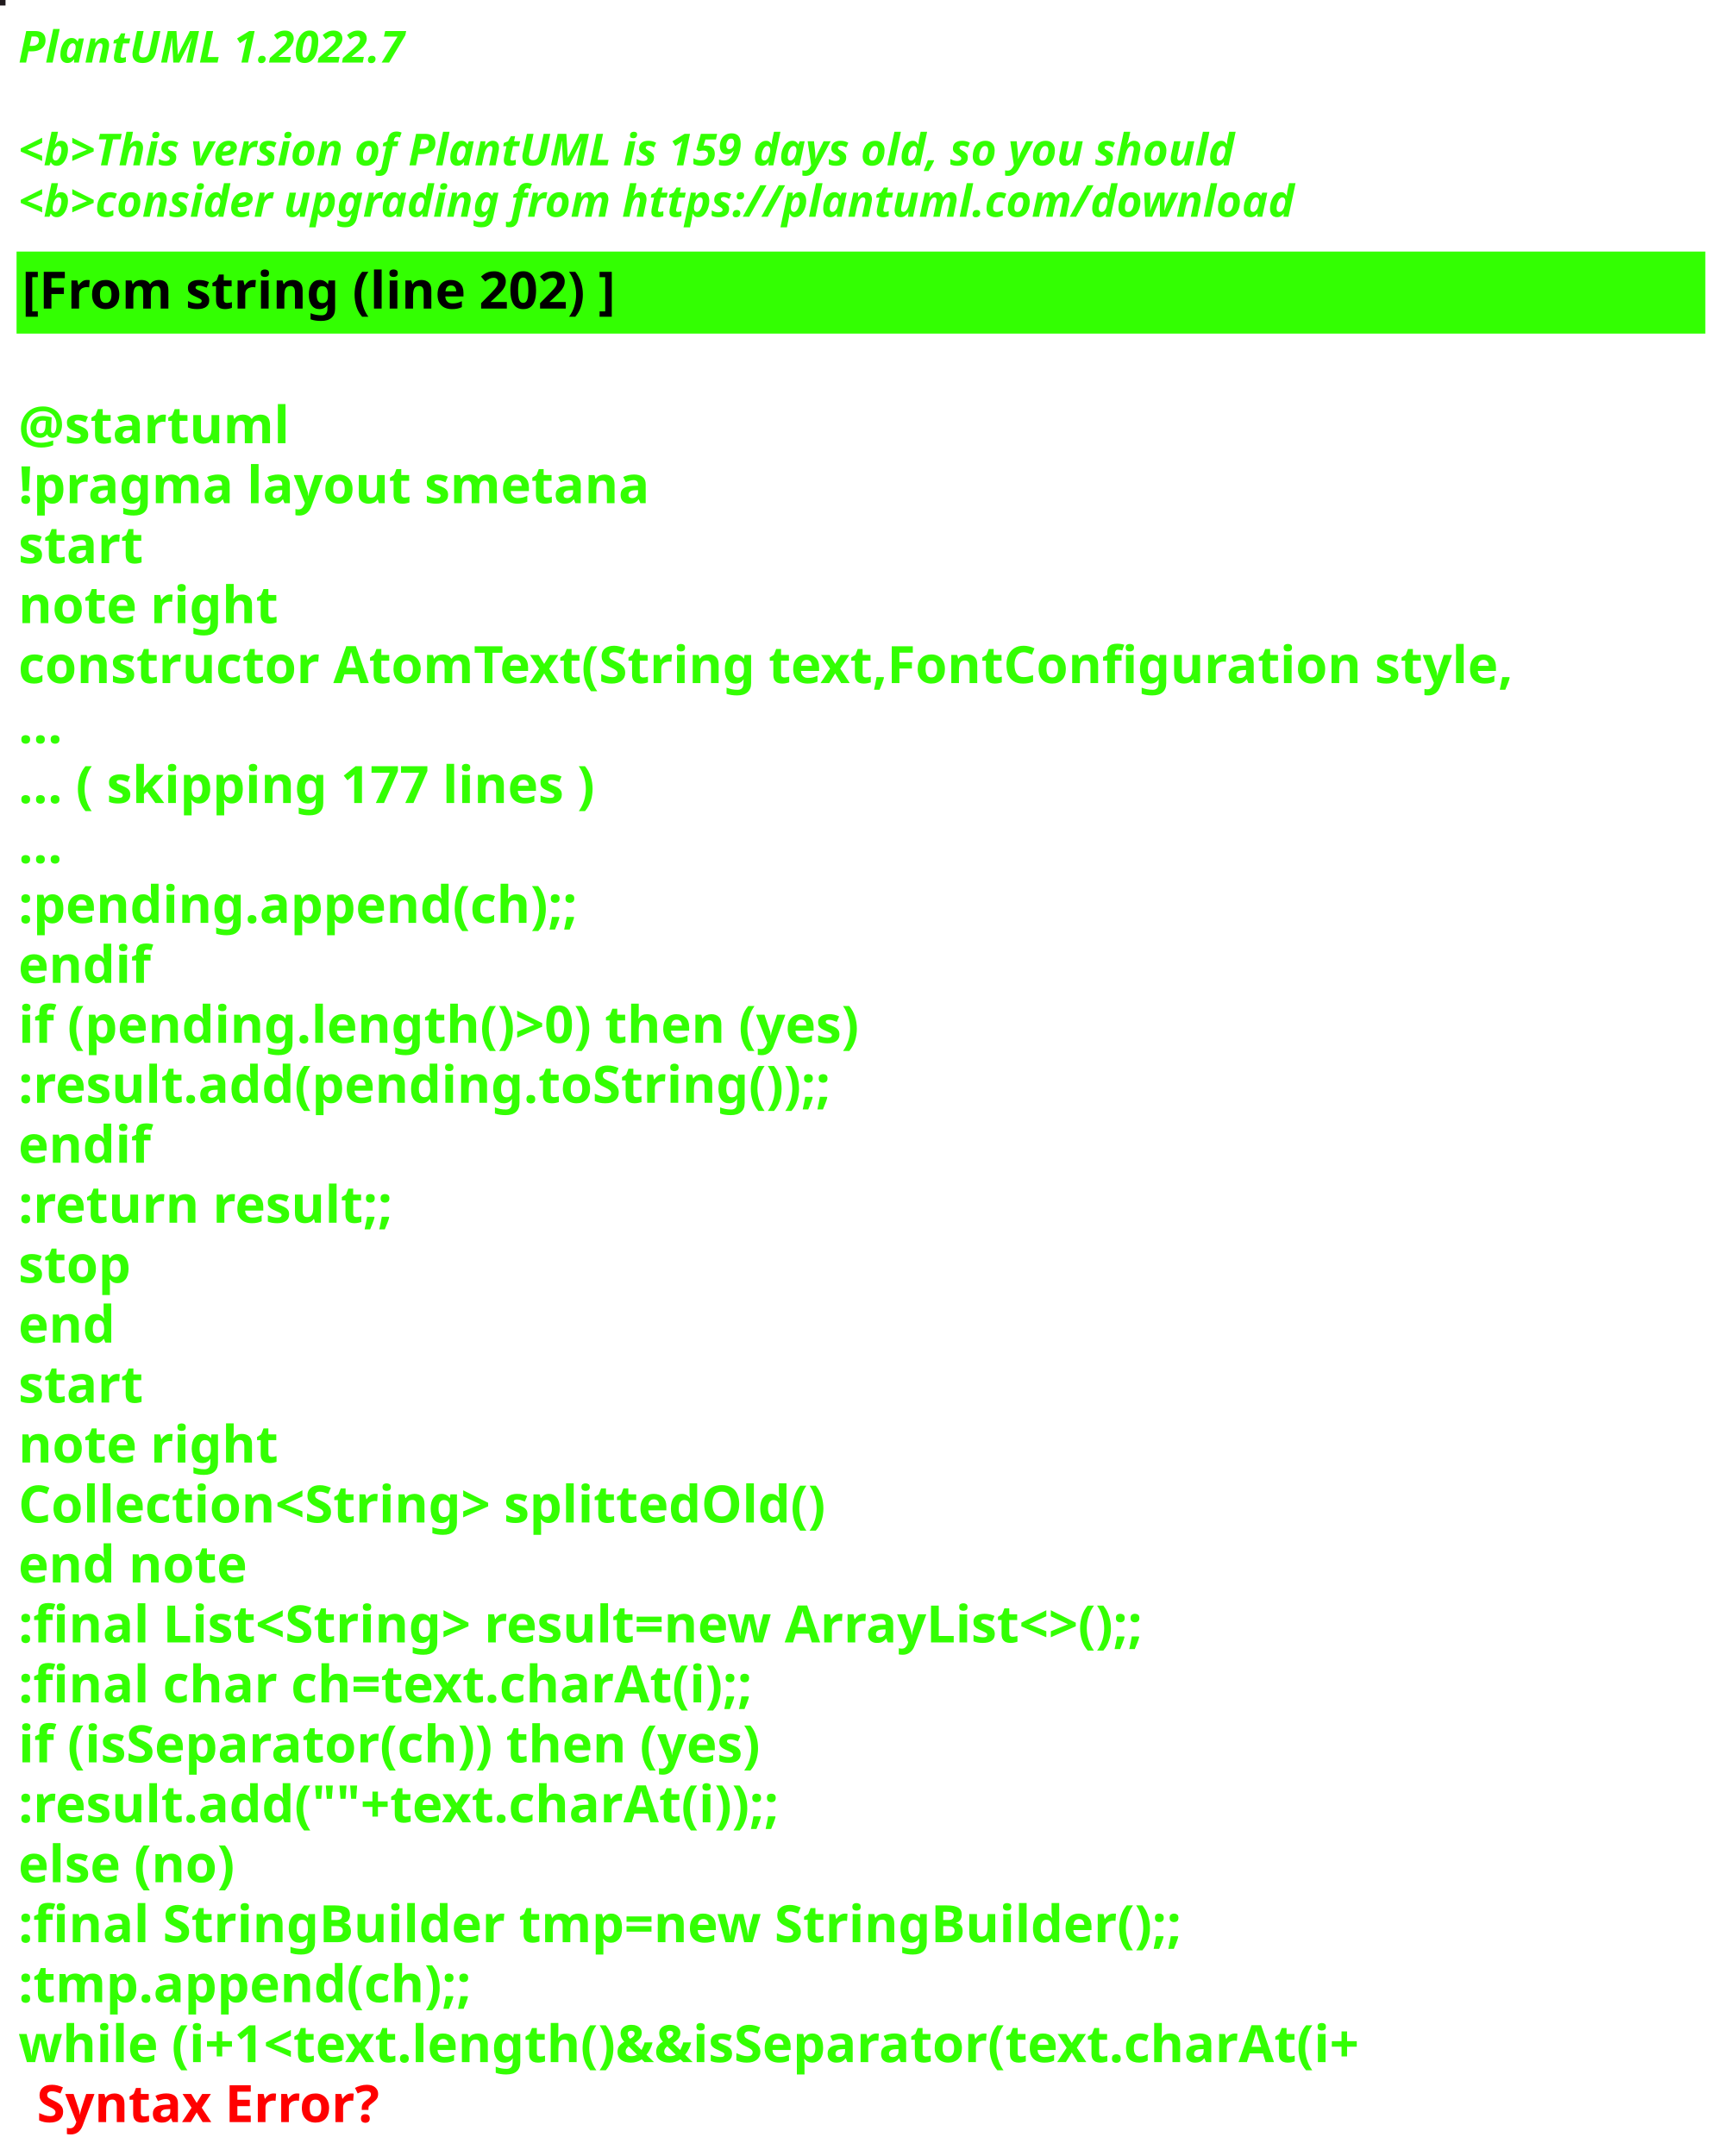
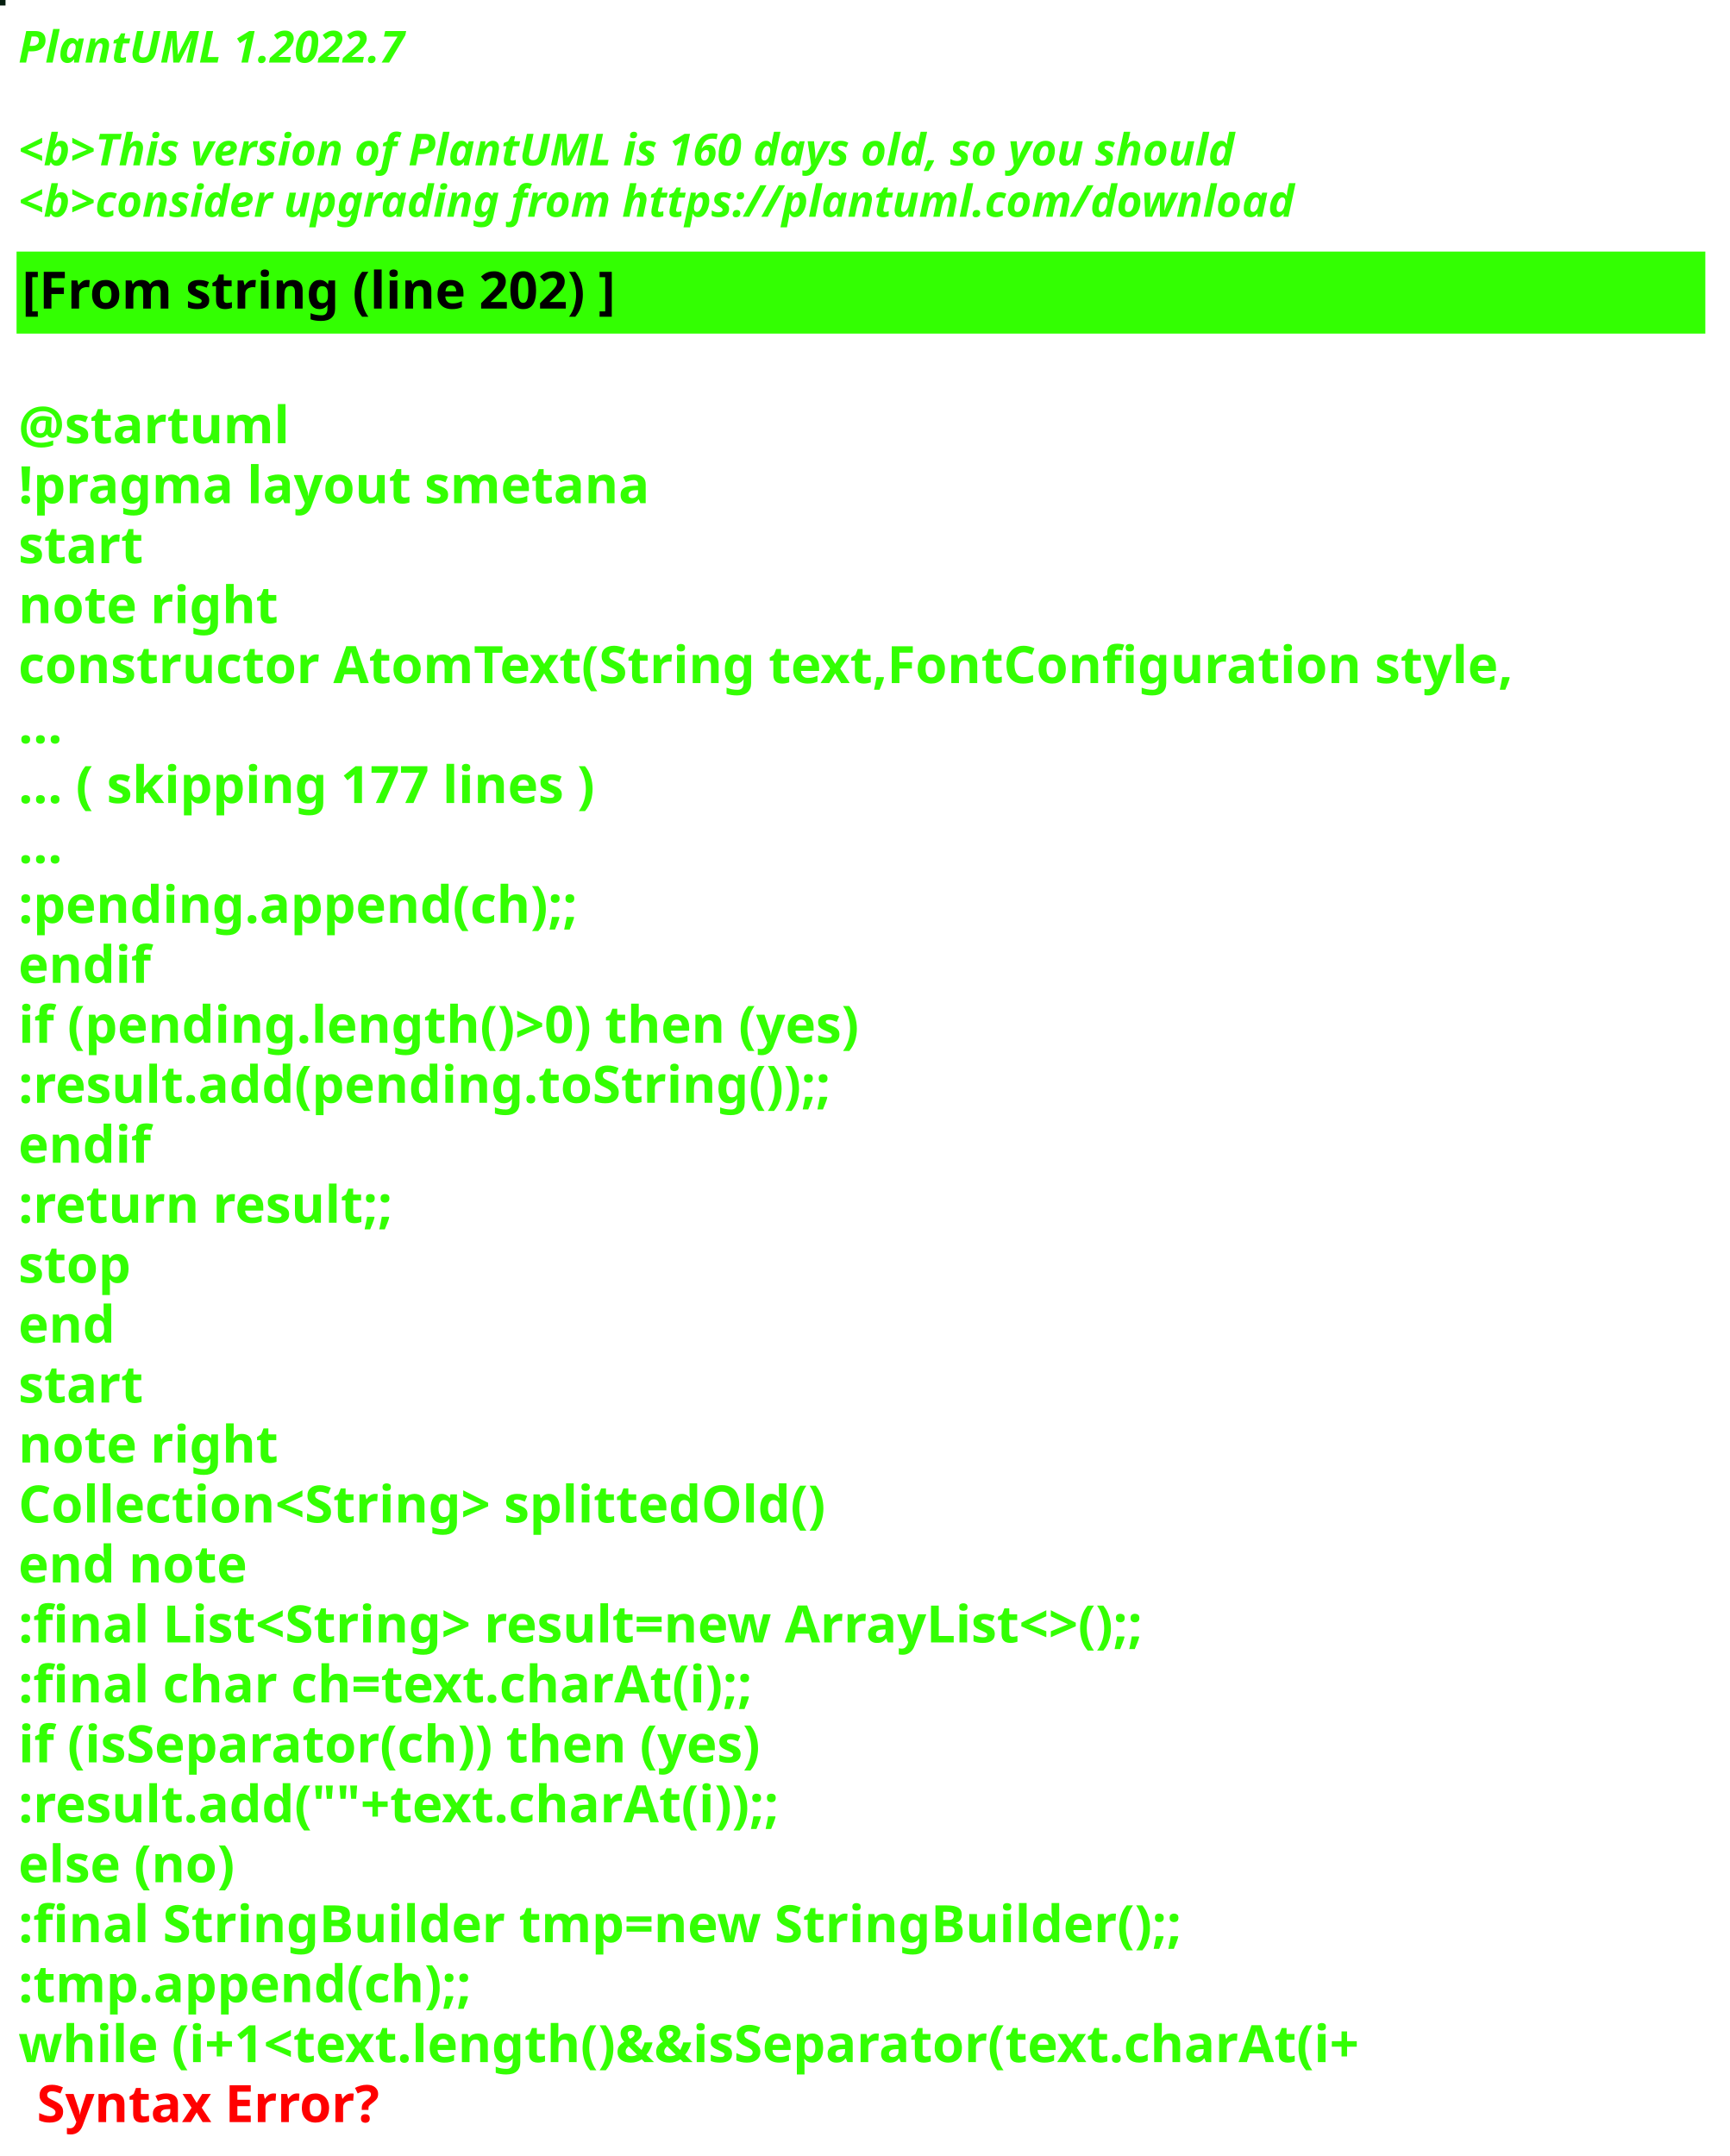
<svg xmlns="http://www.w3.org/2000/svg" contentStyleType="text/css" height="586px" preserveAspectRatio="none" style="width:470px;height:586px;background:#000000;" version="1.1" viewBox="0 0 470 586" width="470px" zoomAndPan="magnify">
  <defs />
  <g>
-     <rect fill="#201A1D" height="1" style="stroke:#201A1D;stroke-width:1.0;" width="1" x="0" y="0" />
+     <rect fill="#051E0F" height="1" style="stroke:#051E0F;stroke-width:1.0;" width="1" x="0" y="0" />
    <text fill="#33FF02" font-family="sans-serif" font-size="12" font-style="italic" font-weight="bold" lengthAdjust="spacing" textLength="127" x="5" y="17">PlantUML 1.2022.7</text>
    <text fill="#33FF02" font-family="sans-serif" font-size="12" font-style="italic" font-weight="bold" lengthAdjust="spacing" textLength="4" x="5" y="30.969"> </text>
-     <text fill="#33FF02" font-family="sans-serif" font-size="12" font-style="italic" font-weight="bold" lengthAdjust="spacing" textLength="399" x="5" y="44.938">&lt;b&gt;This version of PlantUML is 159 days old, so you should</text>
+     <text fill="#33FF02" font-family="sans-serif" font-size="12" font-style="italic" font-weight="bold" lengthAdjust="spacing" textLength="399" x="5" y="44.938">&lt;b&gt;This version of PlantUML is 160 days old, so you should</text>
    <text fill="#33FF02" font-family="sans-serif" font-size="12" font-style="italic" font-weight="bold" lengthAdjust="spacing" textLength="408" x="5" y="58.906">&lt;b&gt;consider upgrading from https://plantuml.com/download</text>
    <rect fill="#33FF02" height="21.297" style="stroke:#33FF02;stroke-width:1.0;" width="458" x="5" y="68.875" />
    <text fill="#000000" font-family="sans-serif" font-size="14" font-weight="bold" lengthAdjust="spacing" textLength="188" x="6" y="83.875">[From string (line 202) ]</text>
    <text fill="#33FF02" font-family="sans-serif" font-size="14" font-weight="bold" lengthAdjust="spacing" textLength="5" x="5" y="104.172"> </text>
    <text fill="#33FF02" font-family="sans-serif" font-size="14" font-weight="bold" lengthAdjust="spacing" textLength="79" x="5" y="120.469">@startuml</text>
    <text fill="#33FF02" font-family="sans-serif" font-size="14" font-weight="bold" lengthAdjust="spacing" textLength="190" x="5" y="136.766">!pragma layout smetana</text>
    <text fill="#33FF02" font-family="sans-serif" font-size="14" font-weight="bold" lengthAdjust="spacing" textLength="37" x="5" y="153.062">start</text>
    <text fill="#33FF02" font-family="sans-serif" font-size="14" font-weight="bold" lengthAdjust="spacing" textLength="78" x="5" y="169.359">note right</text>
    <text fill="#33FF02" font-family="sans-serif" font-size="14" font-weight="bold" lengthAdjust="spacing" textLength="458" x="5" y="185.656">constructor AtomText(String text,FontConfiguration style,</text>
    <text fill="#33FF02" font-family="sans-serif" font-size="14" font-weight="bold" lengthAdjust="spacing" textLength="15" x="5" y="201.953">...</text>
    <text fill="#33FF02" font-family="sans-serif" font-size="14" font-weight="bold" lengthAdjust="spacing" textLength="185" x="5" y="218.25">... ( skipping 177 lines )</text>
    <text fill="#33FF02" font-family="sans-serif" font-size="14" font-weight="bold" lengthAdjust="spacing" textLength="15" x="5" y="234.547">...</text>
    <text fill="#33FF02" font-family="sans-serif" font-size="14" font-weight="bold" lengthAdjust="spacing" textLength="177" x="5" y="250.844">:pending.append(ch);;</text>
    <text fill="#33FF02" font-family="sans-serif" font-size="14" font-weight="bold" lengthAdjust="spacing" textLength="40" x="5" y="267.141">endif</text>
    <text fill="#33FF02" font-family="sans-serif" font-size="14" font-weight="bold" lengthAdjust="spacing" textLength="266" x="5" y="283.438">if (pending.length()&gt;0) then (yes)</text>
    <text fill="#33FF02" font-family="sans-serif" font-size="14" font-weight="bold" lengthAdjust="spacing" textLength="254" x="5" y="299.734">:result.add(pending.toString());;</text>
    <text fill="#33FF02" font-family="sans-serif" font-size="14" font-weight="bold" lengthAdjust="spacing" textLength="40" x="5" y="316.031">endif</text>
    <text fill="#33FF02" font-family="sans-serif" font-size="14" font-weight="bold" lengthAdjust="spacing" textLength="119" x="5" y="332.328">:return result;;</text>
    <text fill="#33FF02" font-family="sans-serif" font-size="14" font-weight="bold" lengthAdjust="spacing" textLength="35" x="5" y="348.625">stop</text>
    <text fill="#33FF02" font-family="sans-serif" font-size="14" font-weight="bold" lengthAdjust="spacing" textLength="30" x="5" y="364.922">end</text>
    <text fill="#33FF02" font-family="sans-serif" font-size="14" font-weight="bold" lengthAdjust="spacing" textLength="37" x="5" y="381.219">start</text>
    <text fill="#33FF02" font-family="sans-serif" font-size="14" font-weight="bold" lengthAdjust="spacing" textLength="78" x="5" y="397.516">note right</text>
    <text fill="#33FF02" font-family="sans-serif" font-size="14" font-weight="bold" lengthAdjust="spacing" textLength="251" x="5" y="413.812">Collection&lt;String&gt; splittedOld()</text>
    <text fill="#33FF02" font-family="sans-serif" font-size="14" font-weight="bold" lengthAdjust="spacing" textLength="71" x="5" y="430.109">end note</text>
    <text fill="#33FF02" font-family="sans-serif" font-size="14" font-weight="bold" lengthAdjust="spacing" textLength="364" x="5" y="446.406">:final List&lt;String&gt; result=new ArrayList&lt;&gt;();;</text>
    <text fill="#33FF02" font-family="sans-serif" font-size="14" font-weight="bold" lengthAdjust="spacing" textLength="231" x="5" y="462.703">:final char ch=text.charAt(i);;</text>
    <text fill="#33FF02" font-family="sans-serif" font-size="14" font-weight="bold" lengthAdjust="spacing" textLength="235" x="5" y="479">if (isSeparator(ch)) then (yes)</text>
    <text fill="#33FF02" font-family="sans-serif" font-size="14" font-weight="bold" lengthAdjust="spacing" textLength="240" x="5" y="495.297">:result.add(""+text.charAt(i));;</text>
    <text fill="#33FF02" font-family="sans-serif" font-size="14" font-weight="bold" lengthAdjust="spacing" textLength="70" x="5" y="511.594">else (no)</text>
    <text fill="#33FF02" font-family="sans-serif" font-size="14" font-weight="bold" lengthAdjust="spacing" textLength="358" x="5" y="527.891">:final StringBuilder tmp=new StringBuilder();;</text>
    <text fill="#33FF02" font-family="sans-serif" font-size="14" font-weight="bold" lengthAdjust="spacing" textLength="143" x="5" y="544.188">:tmp.append(ch);;</text>
    <text fill="#33FF02" font-family="sans-serif" font-size="14" font-weight="bold" lengthAdjust="spacing" text-decoration="wavy underline" textLength="422" x="5" y="560.484">while (i+1&lt;text.length()&amp;&amp;isSeparator(text.charAt(i+</text>
    <text fill="#FF0000" font-family="sans-serif" font-size="14" font-weight="bold" lengthAdjust="spacing" textLength="106" x="10" y="576.781">Syntax Error?</text>
  </g>
</svg>
